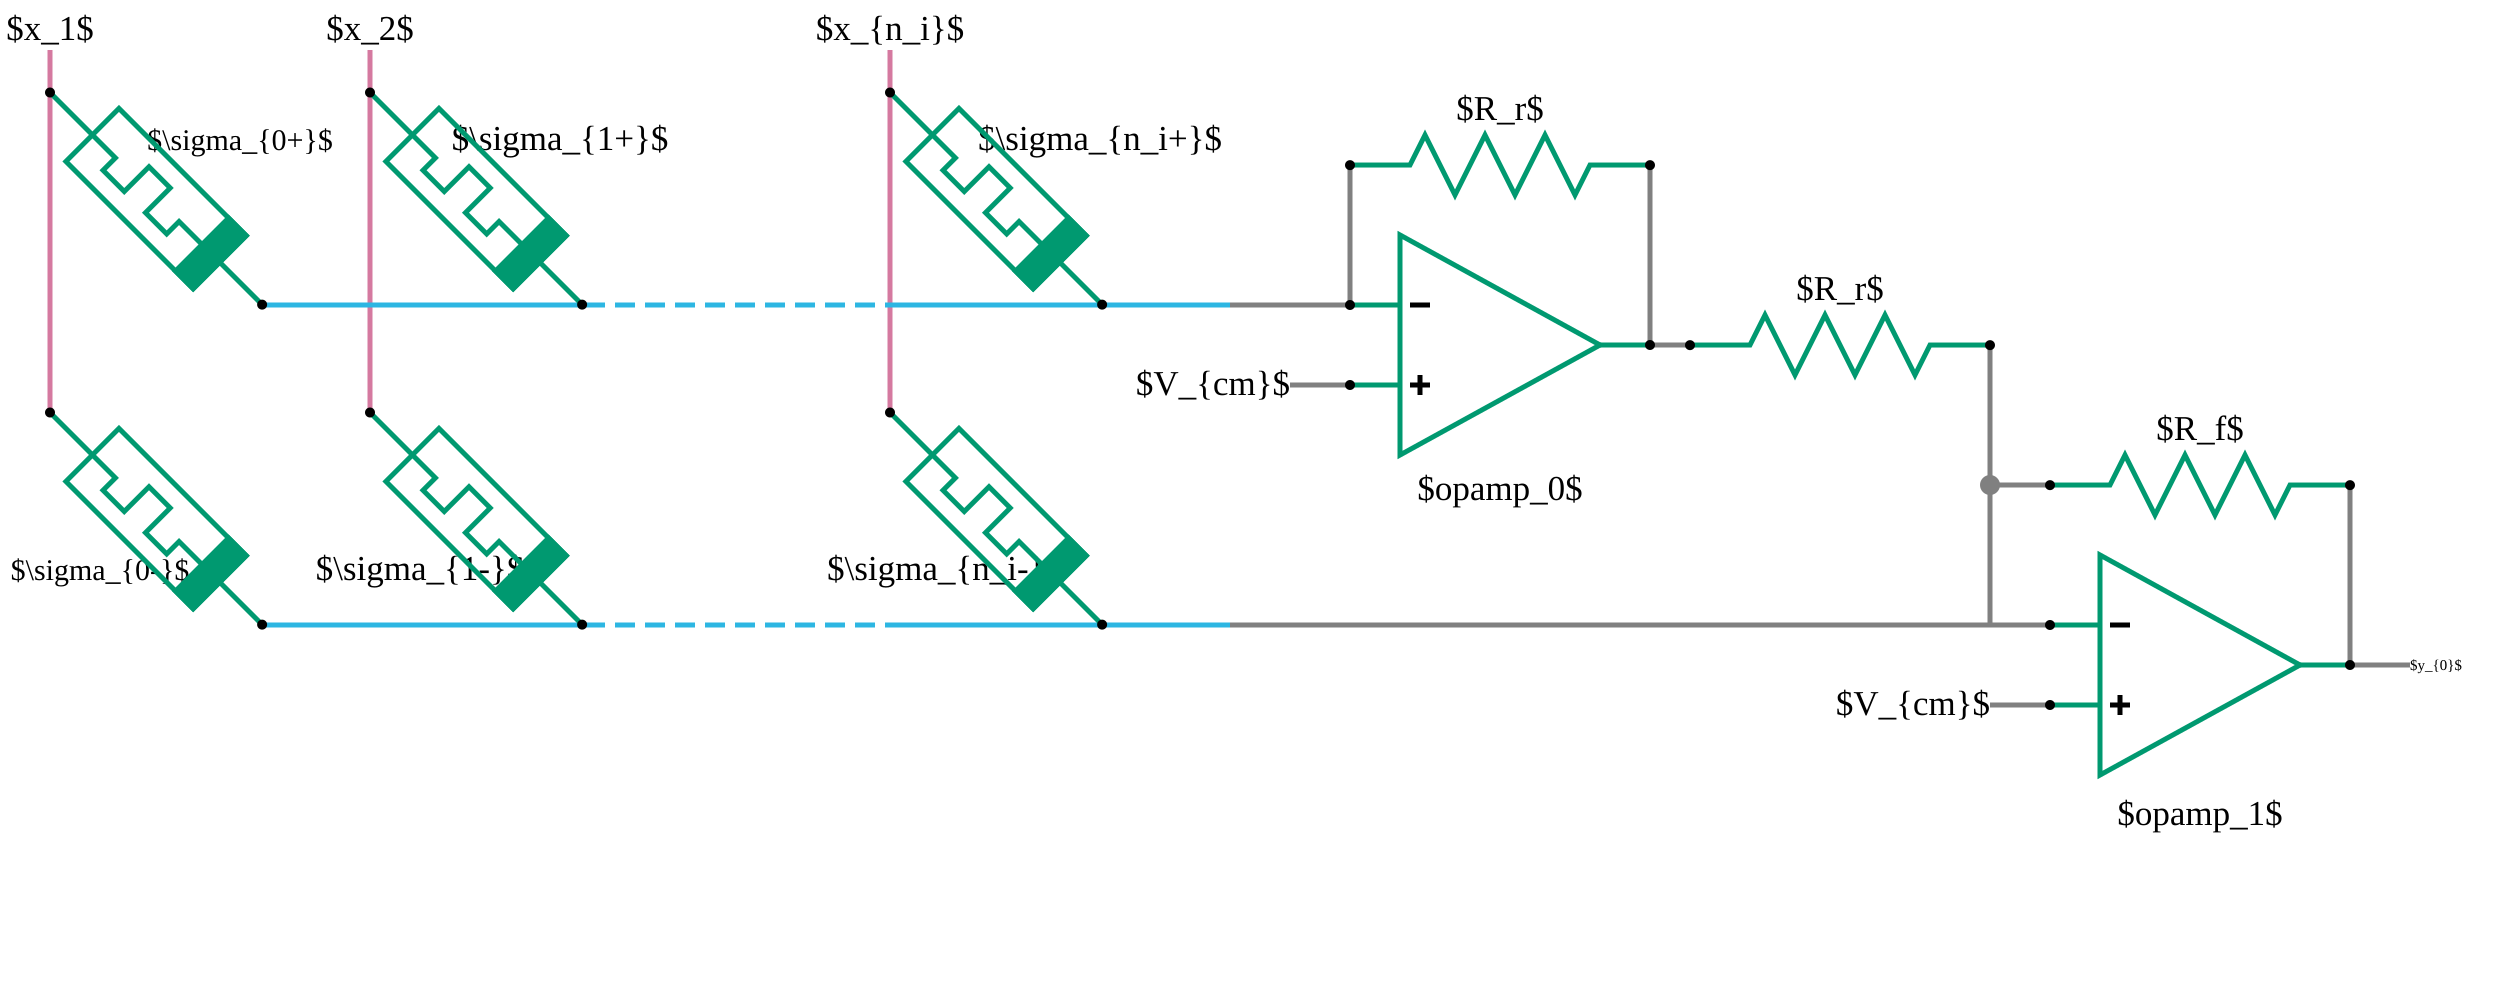
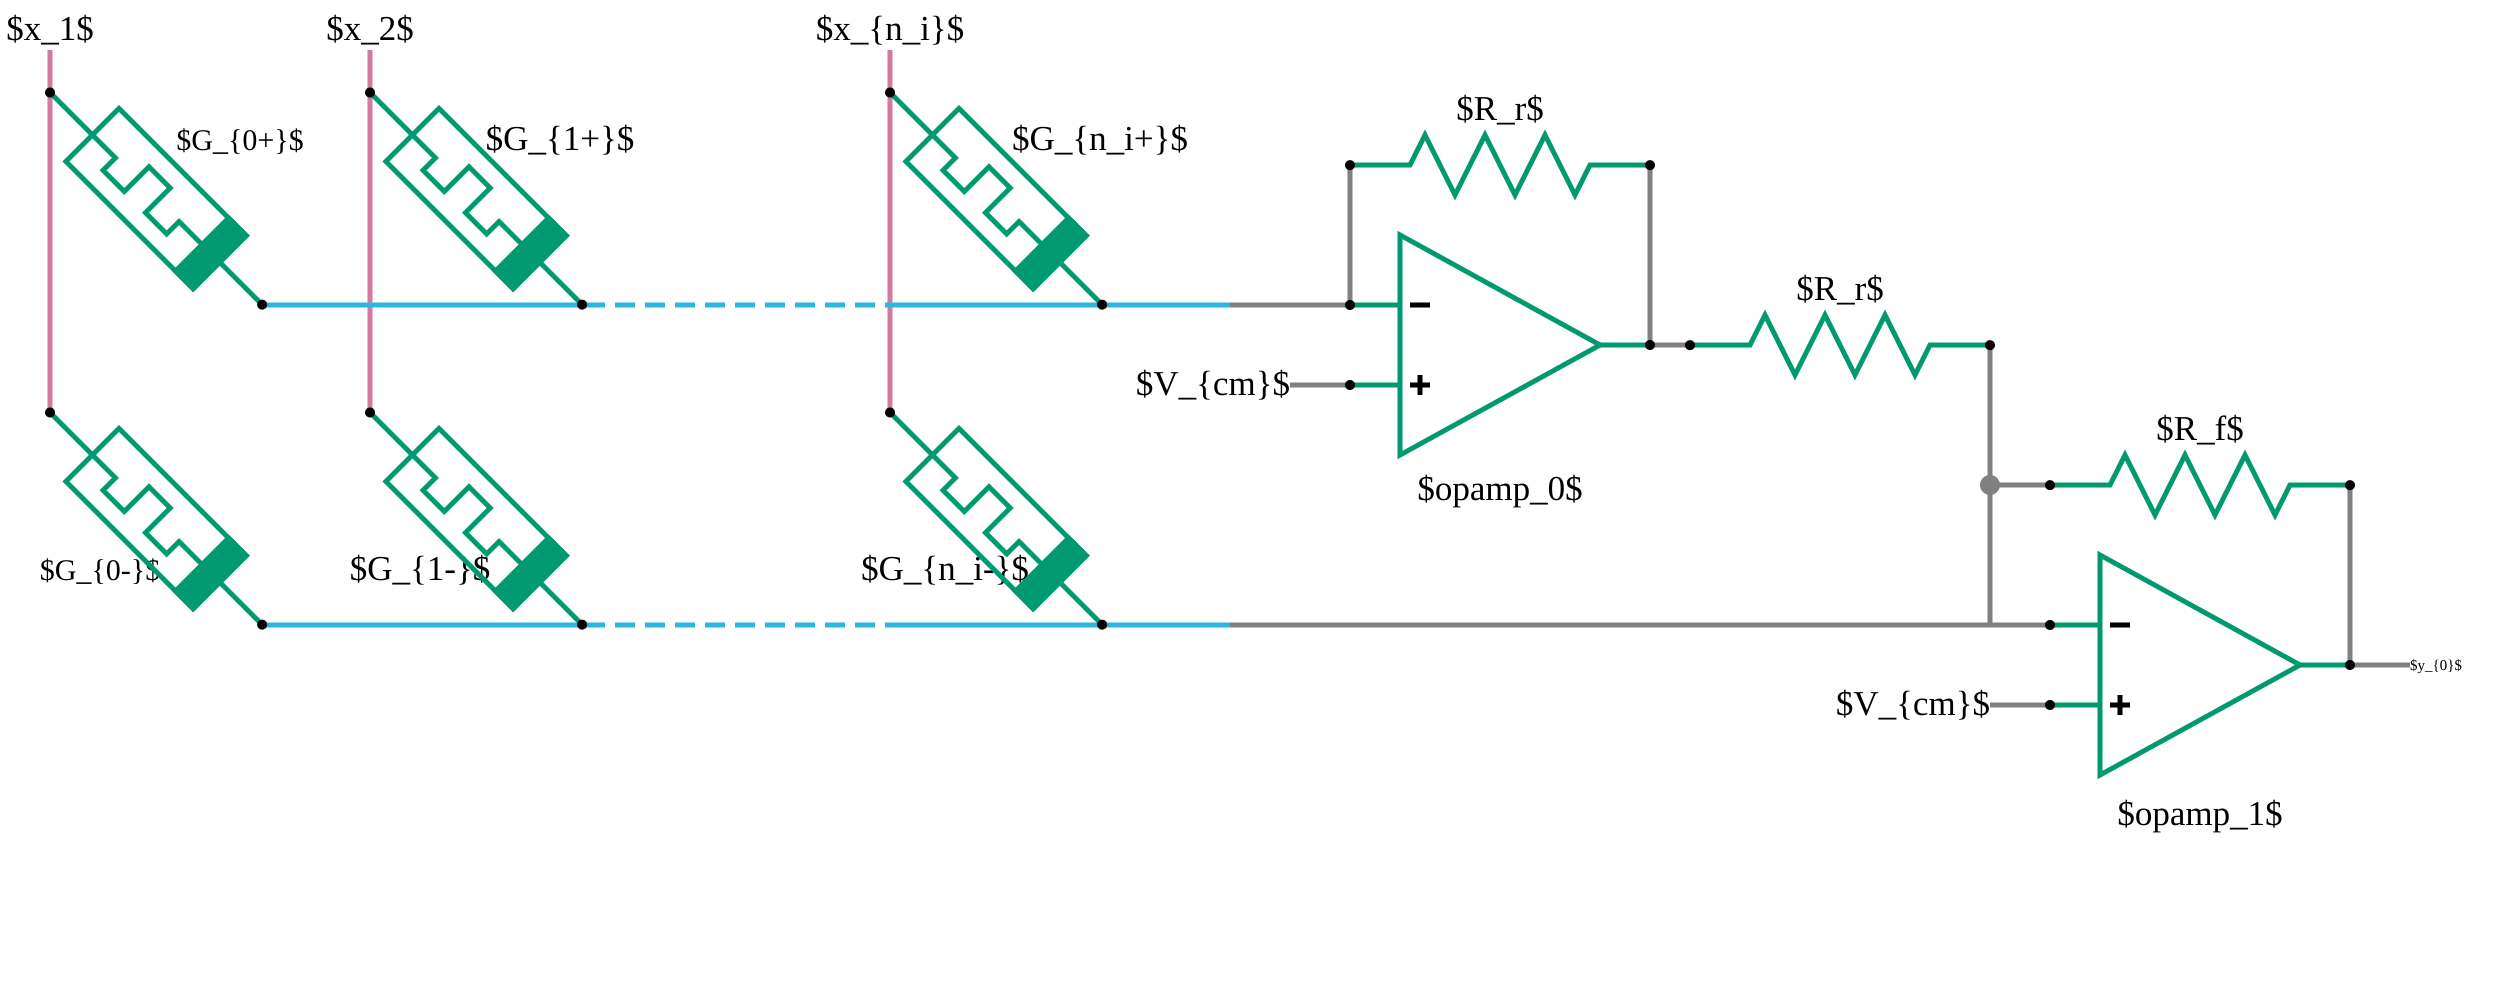
<svg xmlns="http://www.w3.org/2000/svg" xmlns:xlink="http://www.w3.org/1999/xlink" height="200" version="1.1" viewBox="0 0 500 200" width="500" id="svg708" xml:space="preserve">
  <defs id="defs585">
    <symbol id="memristor" width="64" height="16" refY="50%">
      <g id="g27">
        <path d="m 14,8 h 6.5 v 3.5 h 6 v -7 h 6 v 7 h 6 V 8 H 45" id="center" stroke="currentColor" fill="none" />
        <rect stroke="currentColor" fill="currentColor" id="inter" width="5" x="45" y="0.5" height="15" />
        <rect stroke="currentColor" fill="none" id="outer" width="36" height="15" x="14" y="0.5" />
        <line x1="2" x2="14" y1="8" y2="8" stroke="currentColor" id="line25" />
        <line x1="50" x2="62" y1="8" y2="8" stroke="currentColor" id="line26" />
        <circle fill="#000000" id="circle26" class="pin" cx="2" cy="8" r="1" />
        <circle fill="#000000" class="pin" id="circle27" cx="62" cy="8" r="1" />
      </g>
    </symbol>
    <symbol id="nmos">
      <g id="g25">
        <line x1="14" x2="14" y1="9" y2="23" stroke="currentColor" id="line19-3" />
        <line x1="2" x2="11" y1="16" y2="16" stroke="currentColor" id="line20-6" />
        <line x1="11" x2="11" y1="11" y2="21" stroke="currentColor" id="line21-7" />
        <path d="m 14,20 h 8 v 10" id="path21" fill="none" stroke="currentColor" />
        <path d="m 14,12 h 8 V 2" id="path22" fill="none" stroke="currentColor" />
        <line x1="14" x2="22" y1="16" y2="16" stroke="currentColor" id="line22-5" />
        <circle class="pin" fill="#000000" id="circle22" cx="22" cy="2" r="1" />
        <circle id="circle23" class="pin" fill="#000000" cx="22" cy="16" r="1" />
        <circle id="circle24" class="pin" fill="#000000" cx="2" cy="16" r="1" />
        <circle class="pin" fill="#000000" cx="22" cy="30" r="1" id="circle25" />
      </g>
    </symbol>
    <symbol id="pmos">
      <g id="g19">
        <line x1="14" x2="14" y1="9" y2="23" stroke="currentColor" id="semiCond" />
        <line x1="2" x2="7" y1="16" y2="16" stroke="currentColor" id="gateIn" />
        <line x1="11" x2="11" y1="11" y2="21" stroke="currentColor" id="gate" />
        <path d="m 14,20 h 8 v 10" id="path18" fill="none" stroke="currentColor" />
        <path d="m 14,12 h 8 V 2" id="drain" fill="none" stroke="currentColor" />
        <line x1="14" x2="22" y1="16" y2="16" stroke="currentColor" id="bulkIn" />
        <circle id="circle21294" cx="9" cy="16" r="2" fill="none" stroke="currentColor" />
        <circle class="pin" fill="#000000" id="drainPin" cx="22" cy="2" r="1" />
        <circle id="bulkPin" class="pin" fill="#000000" cx="22" cy="16" r="1" />
        <circle id="gatePin" class="pin" fill="#000000" cx="2" cy="16" r="1" />
        <circle class="pin" fill="#000000" cx="22" cy="30" r="1" id="sourcePin" />
      </g>
    </symbol>
    <symbol id="opamp">
      <g id="g23">
        <line x1="2" x2="12" y1="32" y2="32" stroke="currentColor" id="pos" />
        <line x1="2" x2="12" y1="16" y2="16" stroke="currentColor" id="line21-3" />
        <path d="M 12,2 V 46 L 52,24 Z" id="path21-6" fill="none" stroke="currentColor" />
        <line x1="52" x2="62" y1="24" y2="24" stroke="currentColor" id="line22-7" />
        <g id="plus">
          <line x1="14" x2="18" y1="32" y2="32" stroke="#000000" id="line105596" />
          <line x1="16" x2="16" y1="30" y2="34" stroke="#000000" id="line105598" />
        </g>
        <line x1="14" x2="18" y1="16" y2="16" stroke="#000000" id="minus" />
        <circle id="plusPin" class="pin" cx="2" cy="32" r="1" />
        <circle id="circle22-5" class="pin" cx="2" cy="16" r="1" />
        <circle id="circle23-3" class="pin" cx="62" cy="24" r="1" />
        <rect id="rect23" width="64" height="48" x="0" y="0" fill="none" stroke="none" />
      </g>
    </symbol>
    <symbol id="resistor" width="64" height="16">
      <g id="g18">
        <path d="m 2,8 h 12 l 3,-6 6,12 6,-12 6,12 6,-12 6,12 3,-6 h 12" id="res" fill="none" stroke="currentColor" />
        <circle id="posPin" fill="#000000" class="pin" cx="2" cy="8.029" r="1" />
        <circle class="pin" fill="#000000" id="circle17" cx="62" cy="8.029" r="1" />
        <rect id="rect17" width="64" height="16" x="0" y="0" fill="none" stroke="none" />
      </g>
    </symbol>
    <symbol id="dcmos" width="116" height="32">
      <g color="#808080" id="g2">
        <line x1="22" x2="30" y1="2" y2="2" stroke="currentColor" id="line25-3" />
        <line x1="22" x2="30" y1="30" y2="30" stroke="currentColor" id="line1" />
        <path d="m 22,16 h 2 v 4 h 2 v 10" id="path2" fill="none" stroke="currentColor" />
        <path d="M 30,16 H 28 V 12 H 26 V 2" id="path3" fill="none" stroke="currentColor" />
        <circle fill="currentColor" stroke="none" id="circle11" cx="26" cy="2" r="2" />
        <circle fill="currentColor" stroke="none" id="circle1" cx="26" cy="30" r="2" />
        <circle fill="currentColor" stroke="none" id="circle2" cx="90" cy="2" r="2" />
        <circle fill="currentColor" stroke="none" id="circle3" cx="90" cy="30" r="2" />
        <line x1="86" x2="94" y1="2" y2="2" stroke="currentColor" id="line3" />
        <line x1="86" x2="94" y1="30" y2="30" stroke="currentColor" id="line4" />
        <path d="m 86,16 h 2 v 4 h 2 v 10" id="path4" fill="none" stroke="currentColor" />
        <path d="M 94,16 H 92 V 12 H 90 V 2" id="path5" fill="none" stroke="currentColor" />
        <path d="M 50,16 H 66" id="path6" fill="none" stroke="currentColor" />
        <line x1="2" x2="0" y1="16" y2="16" stroke="currentColor" id="line6" />
        <line x1="116" x2="114" y1="16" y2="16" stroke="currentColor" id="line2-6" />
      </g>
      <g color="#009970" id="g3">
        <use xlink:href="#nmos" id="use1-7" x="0" y="0" />
        <use xlink:href="#pmos" id="use1-6" transform="scale(-1,1)" y="0" x="-52" />
        <use xlink:href="#nmos" id="use1" x="-116" y="0" transform="scale(-1,1)" />
        <use xlink:href="#pmos" id="use2" y="0" x="64" />
      </g>
    </symbol>
  </defs>
  <style id="style6" />
  <g id="wires0" color="#808080">
    <line x1="270" y1="77" x2="258" y2="77" stroke="currentColor" id="line34" />
    <path d="m 246,61 h 24 v -28.5" id="path34" stroke="currentColor" fill="none" />
    <path d="m 330,33 v 36 h 8" id="path35" stroke="currentColor" fill="none" />
    <path d="m 246,125 h 124 40" id="path7" stroke="currentColor" fill="none" />
    <path d="m 470,97 v 36 h 12" id="path36" stroke="currentColor" fill="none" />
    <path d="m 398,69 v 28 h 12 m -12,0 v 28" id="path24" stroke="currentColor" fill="none" />
    <circle fill="currentColor" stroke="none" id="circle11-5" cx="398" cy="97" r="2" />
    <text stroke="none" fill="#000000" font-size="7px" x="258" y="79" id="text72" text-anchor="end">$V_{cm}$</text>
    <text stroke="none" fill="#000000" font-size="3" x="482" y="134" id="text74" text-anchor="begin">$y_{0}$</text>
    <line x1="410" y1="141" x2="398" y2="141" stroke="currentColor" id="line10" />
    <text stroke="none" fill="#000000" font-size="7px" x="398" y="143" id="text10" text-anchor="end">$V_{cm}$</text>
  </g>
  <g id="voltLines" color="#d579a0">
    <text stroke="none" fill="#000000" font-size="7px" x="10" y="8" id="textV1" text-anchor="middle">$x_1$</text>
    <line x1="10" y1="82" x2="10" y2="10" stroke="currentColor" id="V1" />
    <line x1="74" y1="82" x2="74" y2="10" stroke="currentColor" id="line2" />
    <line x1="178" y1="82" x2="178" y2="10" stroke="currentColor" id="line7" />
    <text stroke="none" fill="#000000" font-size="7px" x="74" y="8" id="text7" text-anchor="middle">$x_2$</text>
    <text stroke="none" fill="#000000" font-size="7px" x="178" y="8" id="text12" text-anchor="middle">$x_{n_i}$</text>
  </g>
  <g id="currentLines" color="#2db6e2">
    <g id="curline1">
      <line x1="52" y1="125" x2="117" y2="125" stroke="currentColor" id="I1" />
      <line x1="117" y1="125" x2="181" y2="125" stroke="currentColor" id="line14" stroke-dasharray="4, 2" style="stroke-width:1" />
      <line x1="181" y1="125" x2="246" y2="125" stroke="currentColor" id="line15" />
    </g>
    <g id="curline2">
      <line x1="52" y1="61" x2="117" y2="61" stroke="currentColor" id="line5" />
      <line x1="117" y1="61" x2="181" y2="61" stroke="currentColor" id="line8" stroke-dasharray="4, 2" />
      <line x1="181" y1="61" x2="246" y2="61" stroke="currentColor" id="line9" />
    </g>
  </g>
  <g id="elements" color="#009970">
    <g id="memristors">
-       <text stroke="none" fill="#000000" font-size="6px" x="48" y="30" id="text1" text-anchor="middle">$\sigma_{0+}$</text>
+       <text stroke="none" fill="#000000" font-size="6px" x="48" y="30" id="text1" text-anchor="middle">$G_{0+}$</text>
      <use xlink:href="#memristor" x="0" y="0" id="1_1" transform="rotate(45,-6.674621,22.90685)" />
-       <text stroke="none" fill="#000000" font-size="6" x="20" y="116" id="text13" text-anchor="middle">$\sigma_{0-}$</text>
+       <text stroke="none" fill="#000000" font-size="6" x="20" y="116" id="text13" text-anchor="middle">$G_{0-}$</text>
      <use xlink:href="#memristor" x="0" y="0" id="1_2" transform="rotate(45,-83.92946,54.90685)" />
-       <text stroke="none" fill="#000000" font-size="7px" x="112" y="30" id="text14" text-anchor="middle">$\sigma_{1+}$</text>
+       <text stroke="none" fill="#000000" font-size="7px" x="112" y="30" id="text14" text-anchor="middle">$G_{1+}$</text>
      <use xlink:href="#memristor" x="0" y="0" id="use8" transform="rotate(45,25.32538,100.1617)" />
-       <text stroke="none" fill="#000000" font-size="7px" x="84" y="116" id="text15" text-anchor="middle">$\sigma_{1-}$</text>
+       <text stroke="none" fill="#000000" font-size="7px" x="84" y="116" id="text15" text-anchor="middle">$G_{1-}$</text>
      <use xlink:href="#memristor" x="0" y="0" id="use9" transform="rotate(45,-51.92945,132.1617)" />
-       <text stroke="none" fill="#000000" font-size="7px" x="220" y="30" id="text16" text-anchor="middle">$\sigma_{n_i+}$</text>
+       <text stroke="none" fill="#000000" font-size="7px" x="220" y="30" id="text16" text-anchor="middle">$G_{n_i+}$</text>
      <use xlink:href="#memristor" x="0" y="0" id="use10" transform="rotate(45,77.32538,225.7008)" />
-       <text stroke="none" fill="#000000" font-size="7px" x="189" y="116" id="text17" text-anchor="middle">$\sigma_{n_i-}$</text>
+       <text stroke="none" fill="#000000" font-size="7px" x="189" y="116" id="text17" text-anchor="middle">$G_{n_i-}$</text>
      <use xlink:href="#memristor" x="0" y="0" id="use11" transform="rotate(45,0.07054435,257.7008)" />
    </g>
    <use xlink:href="#opamp" id="opamp0" transform="translate(268,45)" />
    <use xlink:href="#resistor" id="res0" transform="translate(268,25)" />
    <use xlink:href="#resistor" id="res1" transform="translate(336,61)" />
    <use xlink:href="#opamp" id="opamp1" transform="translate(408,109)" />
    <use xlink:href="#resistor" id="res2" transform="translate(408,89)" />
  </g>
  <text stroke="none" fill="#000000" font-size="7px" x="440" y="88" id="text8" text-anchor="middle">$R_f$</text>
  <text stroke="none" fill="#000000" font-size="7px" x="300" y="24" id="text9" text-anchor="middle">$R_r$</text>
  <text stroke="none" fill="#000000" font-size="7px" x="368" y="60" id="text11" text-anchor="middle">$R_r$</text>
  <text stroke="none" fill="#000000" font-size="7px" x="300" y="100" id="text18" text-anchor="middle">$opamp_0$</text>
  <text stroke="none" fill="#000000" font-size="7px" x="440" y="165" id="text19" text-anchor="middle">$opamp_1$</text>
</svg>
